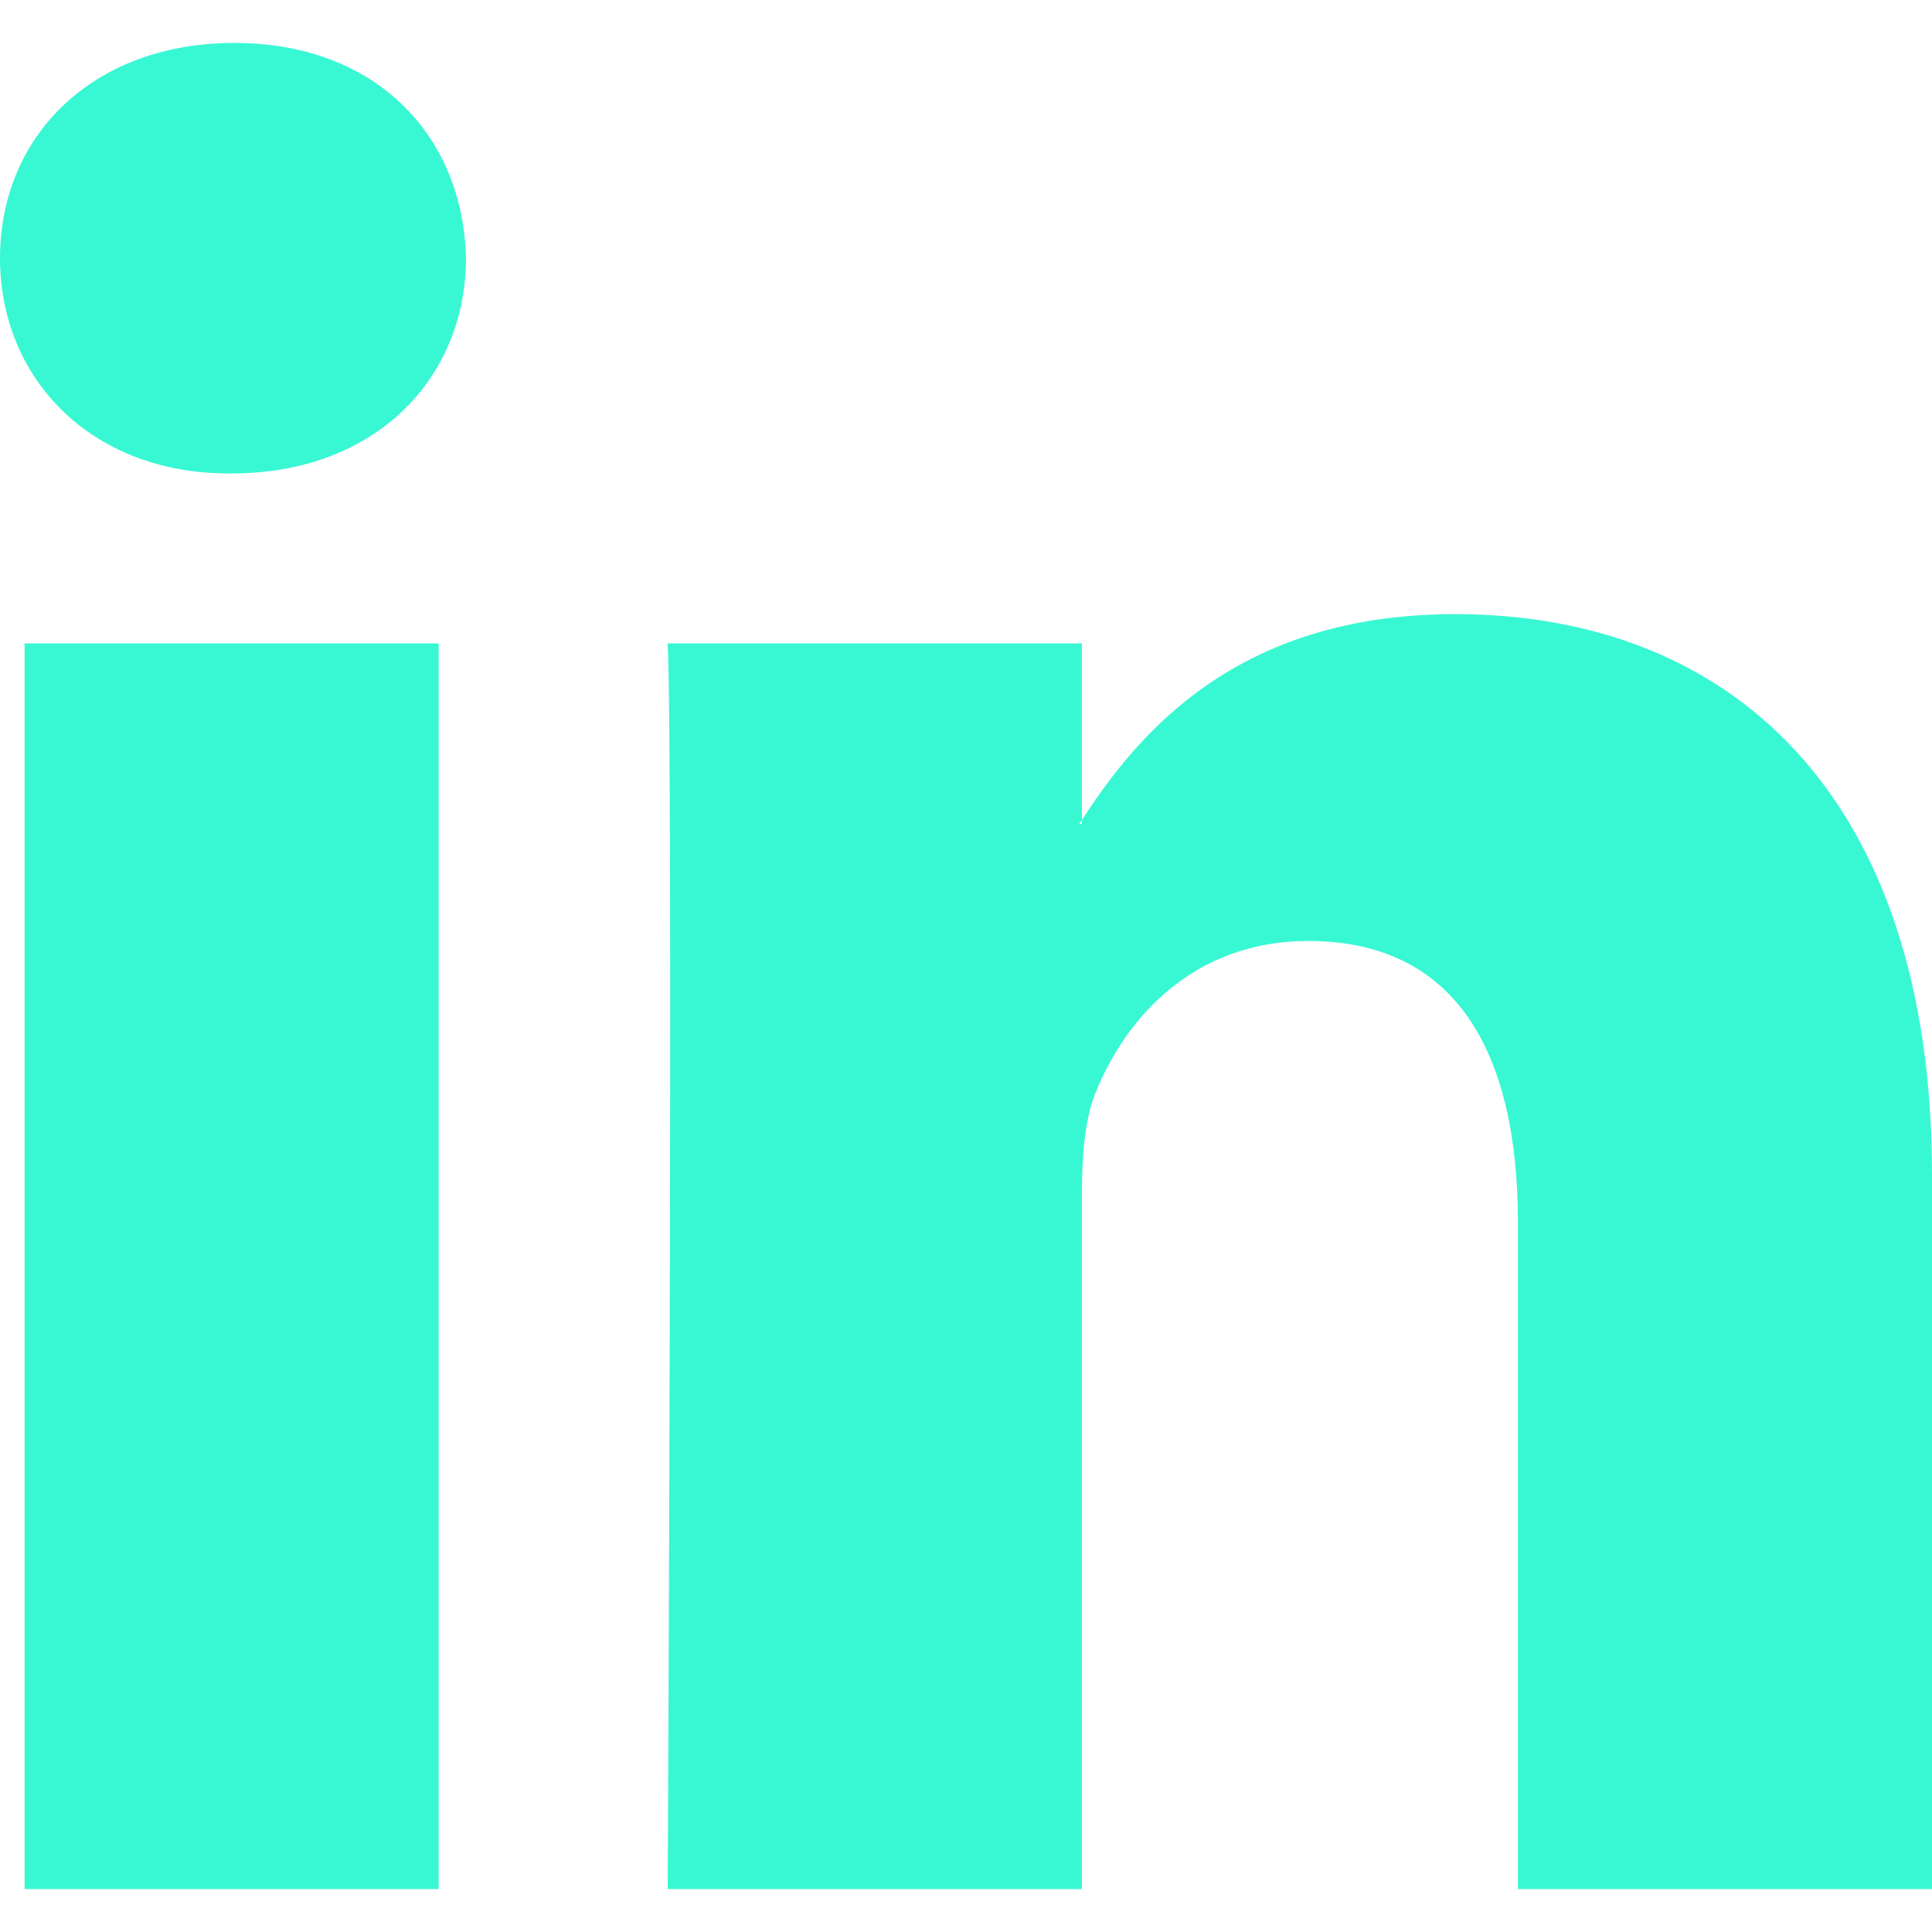
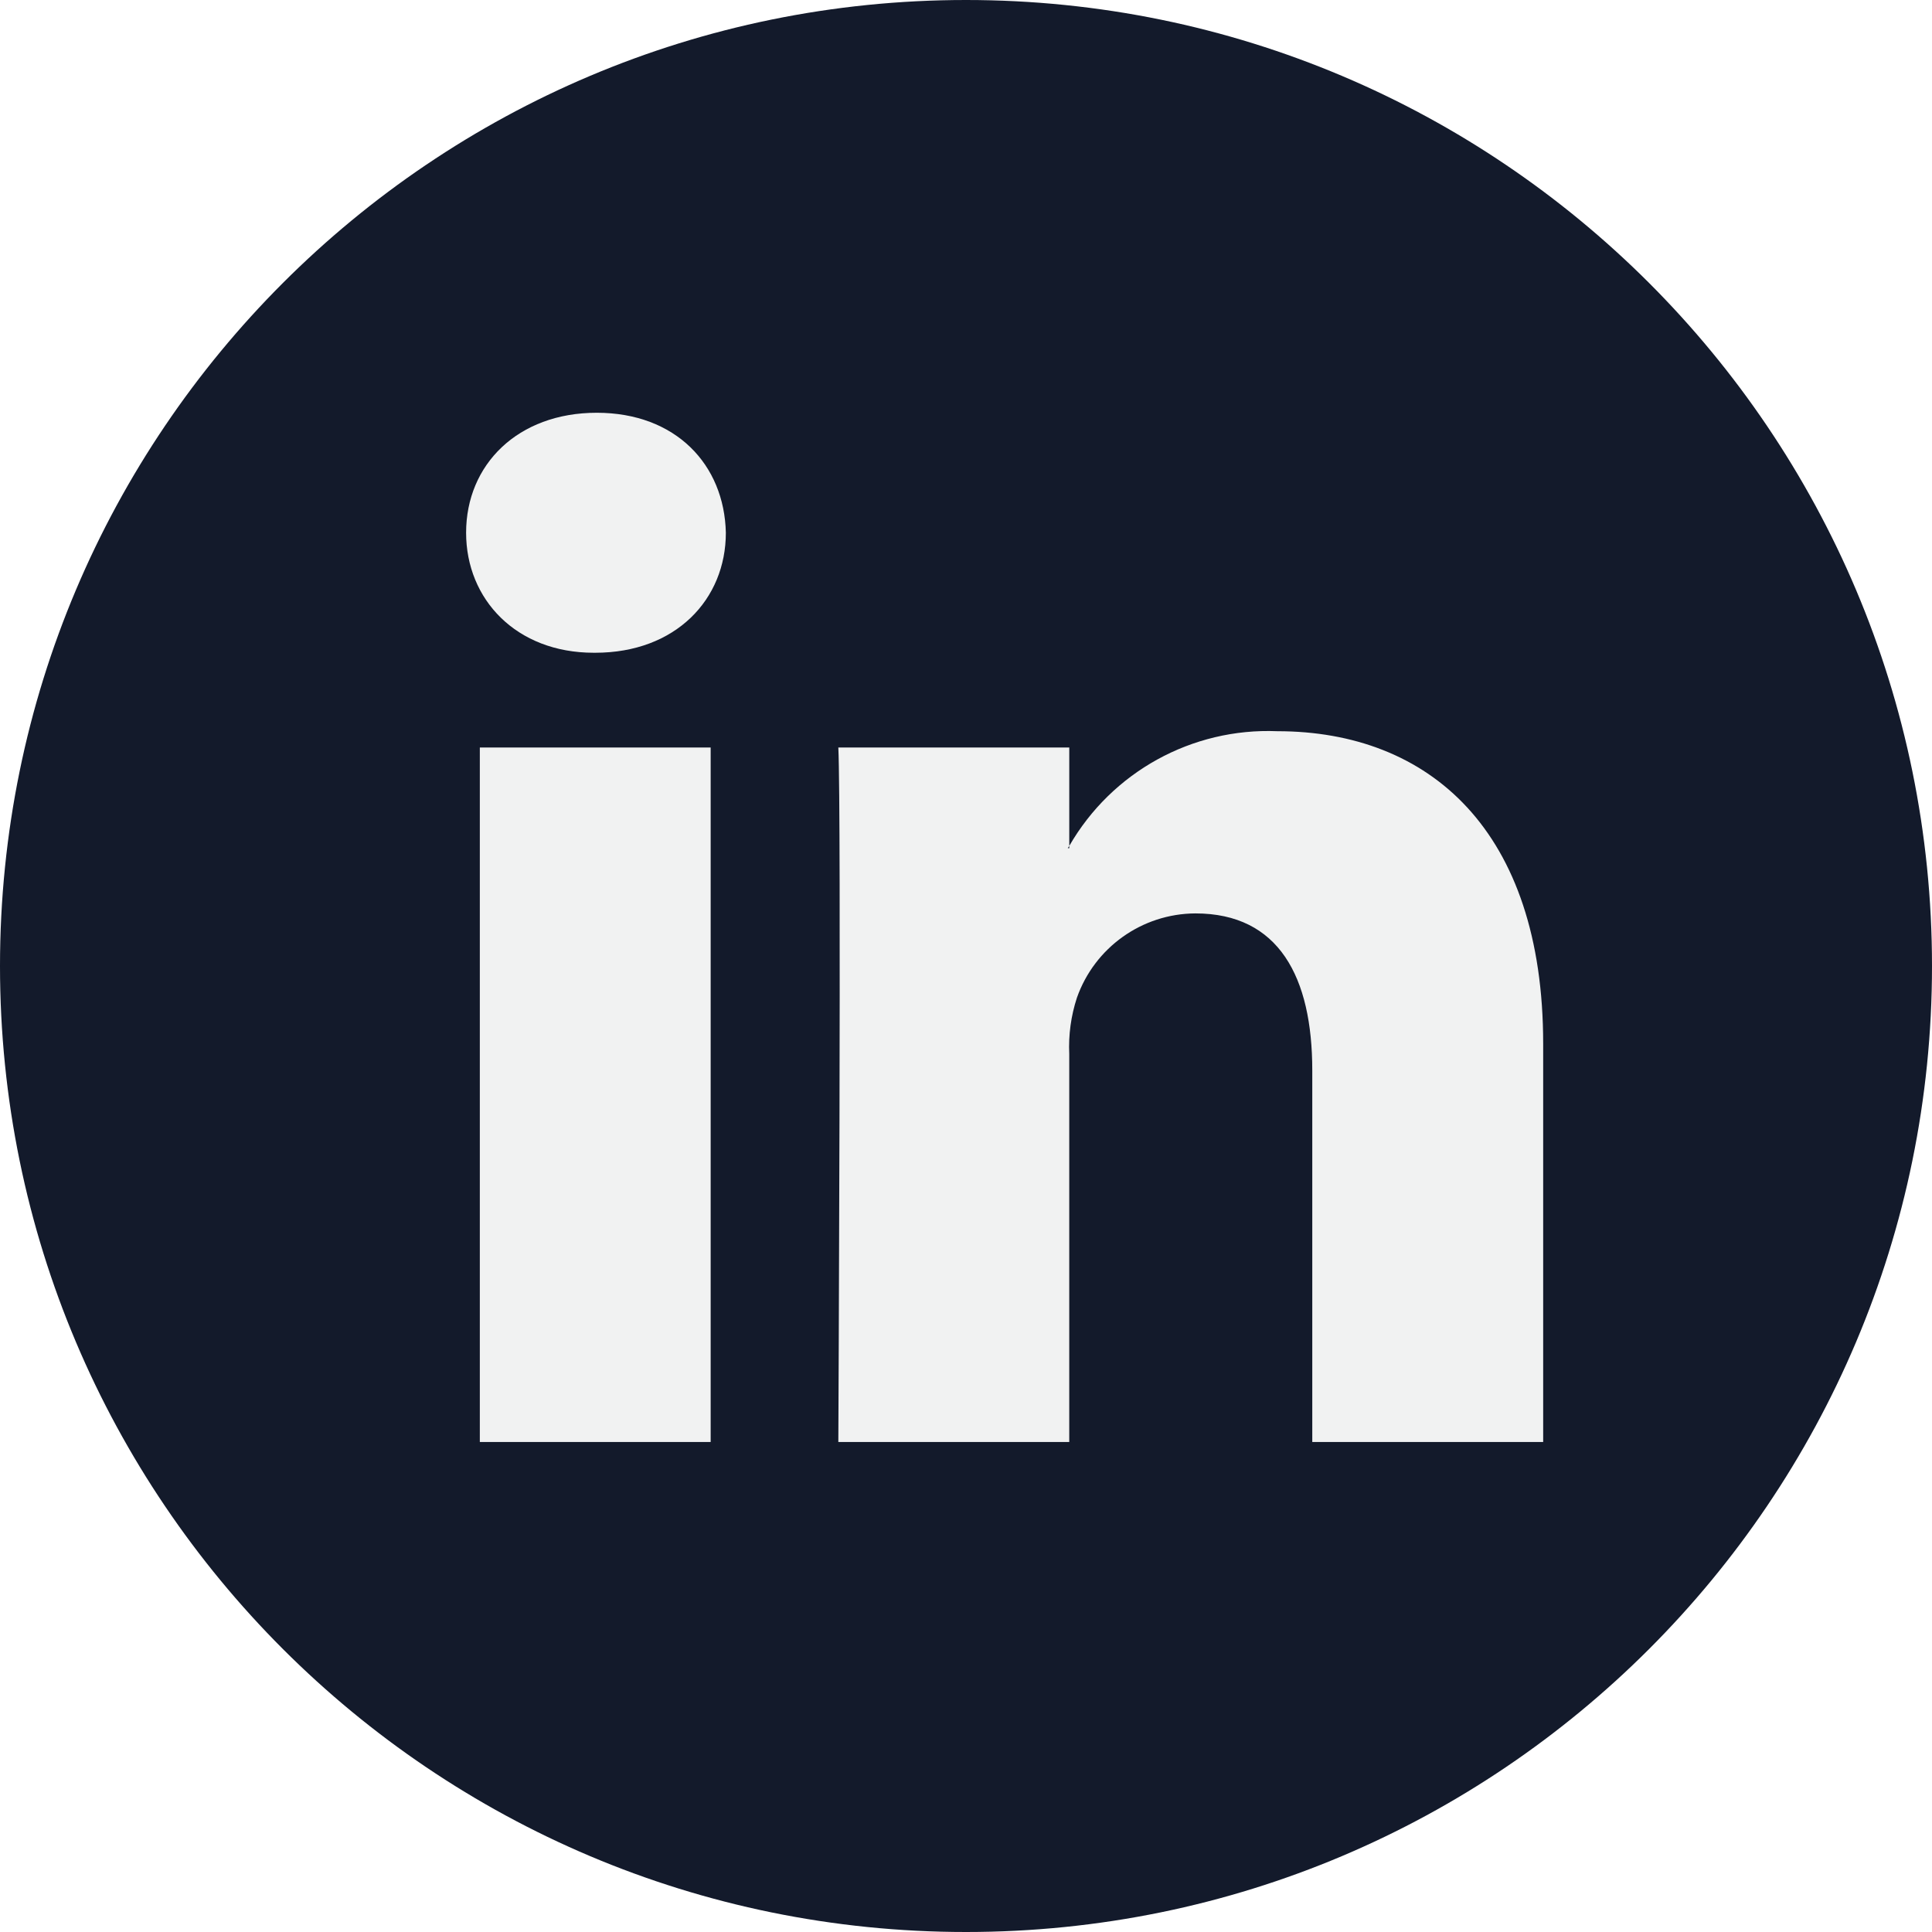
- <svg xmlns="http://www.w3.org/2000/svg" version="1.1" id="Capa_1" x="0px" y="0px" width="512px" height="512px" viewBox="0 0 430.117 430.117" style="enable-background:new 0 0 430.117 430.117;" xml:space="preserve">
-   <g>
-     <path id="LinkedIn" d="M430.117,261.543V420.56h-92.188V272.193c0-37.271-13.334-62.707-46.703-62.707   c-25.473,0-40.632,17.142-47.301,33.724c-2.432,5.928-3.058,14.179-3.058,22.477V420.56h-92.219c0,0,1.242-251.285,0-277.32h92.21   v39.309c-0.187,0.294-0.43,0.611-0.606,0.896h0.606v-0.896c12.251-18.869,34.13-45.824,83.102-45.824   C384.633,136.724,430.117,176.361,430.117,261.543z M52.183,9.558C20.635,9.558,0,30.251,0,57.463   c0,26.619,20.038,47.94,50.959,47.94h0.616c32.159,0,52.159-21.317,52.159-47.94C103.128,30.251,83.734,9.558,52.183,9.558z    M5.477,420.56h92.184v-277.32H5.477V420.56z" fill="#38f8d4" />
+ <svg xmlns="http://www.w3.org/2000/svg" width="112.196" height="112.196" viewBox="0 0 112.196 112.196">
+   <g id="linkedin" transform="translate(0 0.001)">
+     <circle id="Ellipse_1" data-name="Ellipse 1" cx="56.098" cy="56.098" r="56.098" transform="translate(0 -0.001)" fill="#131a2b" />
+     <g id="Group_1" data-name="Group 1">
+       <path id="Path_1" data-name="Path 1" d="M89.616,60.611V83.739H76.207V62.161c0-5.418-1.936-9.118-6.791-9.118a7.335,7.335,0,0,0-6.878,4.9,9.178,9.178,0,0,0-.444,3.268V83.738H48.684s.18-36.546,0-40.329H62.095v5.715c-.027.045-.065.089-.089.132h.089v-.132A13.314,13.314,0,0,1,74.18,42.462c8.822,0,15.436,5.764,15.436,18.149ZM34.656,23.969c-4.587,0-7.588,3.011-7.588,6.967,0,3.872,2.914,6.97,7.412,6.97h.087c4.677,0,7.585-3.1,7.585-6.97-.089-3.956-2.908-6.967-7.5-6.967Zm-6.791,59.77H41.27V43.409H27.865Z" fill="#f1f2f2" />
+     </g>
  </g>
-   <g>
- </g>
-   <g>
- </g>
-   <g>
- </g>
-   <g>
- </g>
-   <g>
- </g>
-   <g>
- </g>
-   <g>
- </g>
-   <g>
- </g>
-   <g>
- </g>
-   <g>
- </g>
-   <g>
- </g>
-   <g>
- </g>
-   <g>
- </g>
-   <g>
- </g>
-   <g>
- </g>
</svg>
